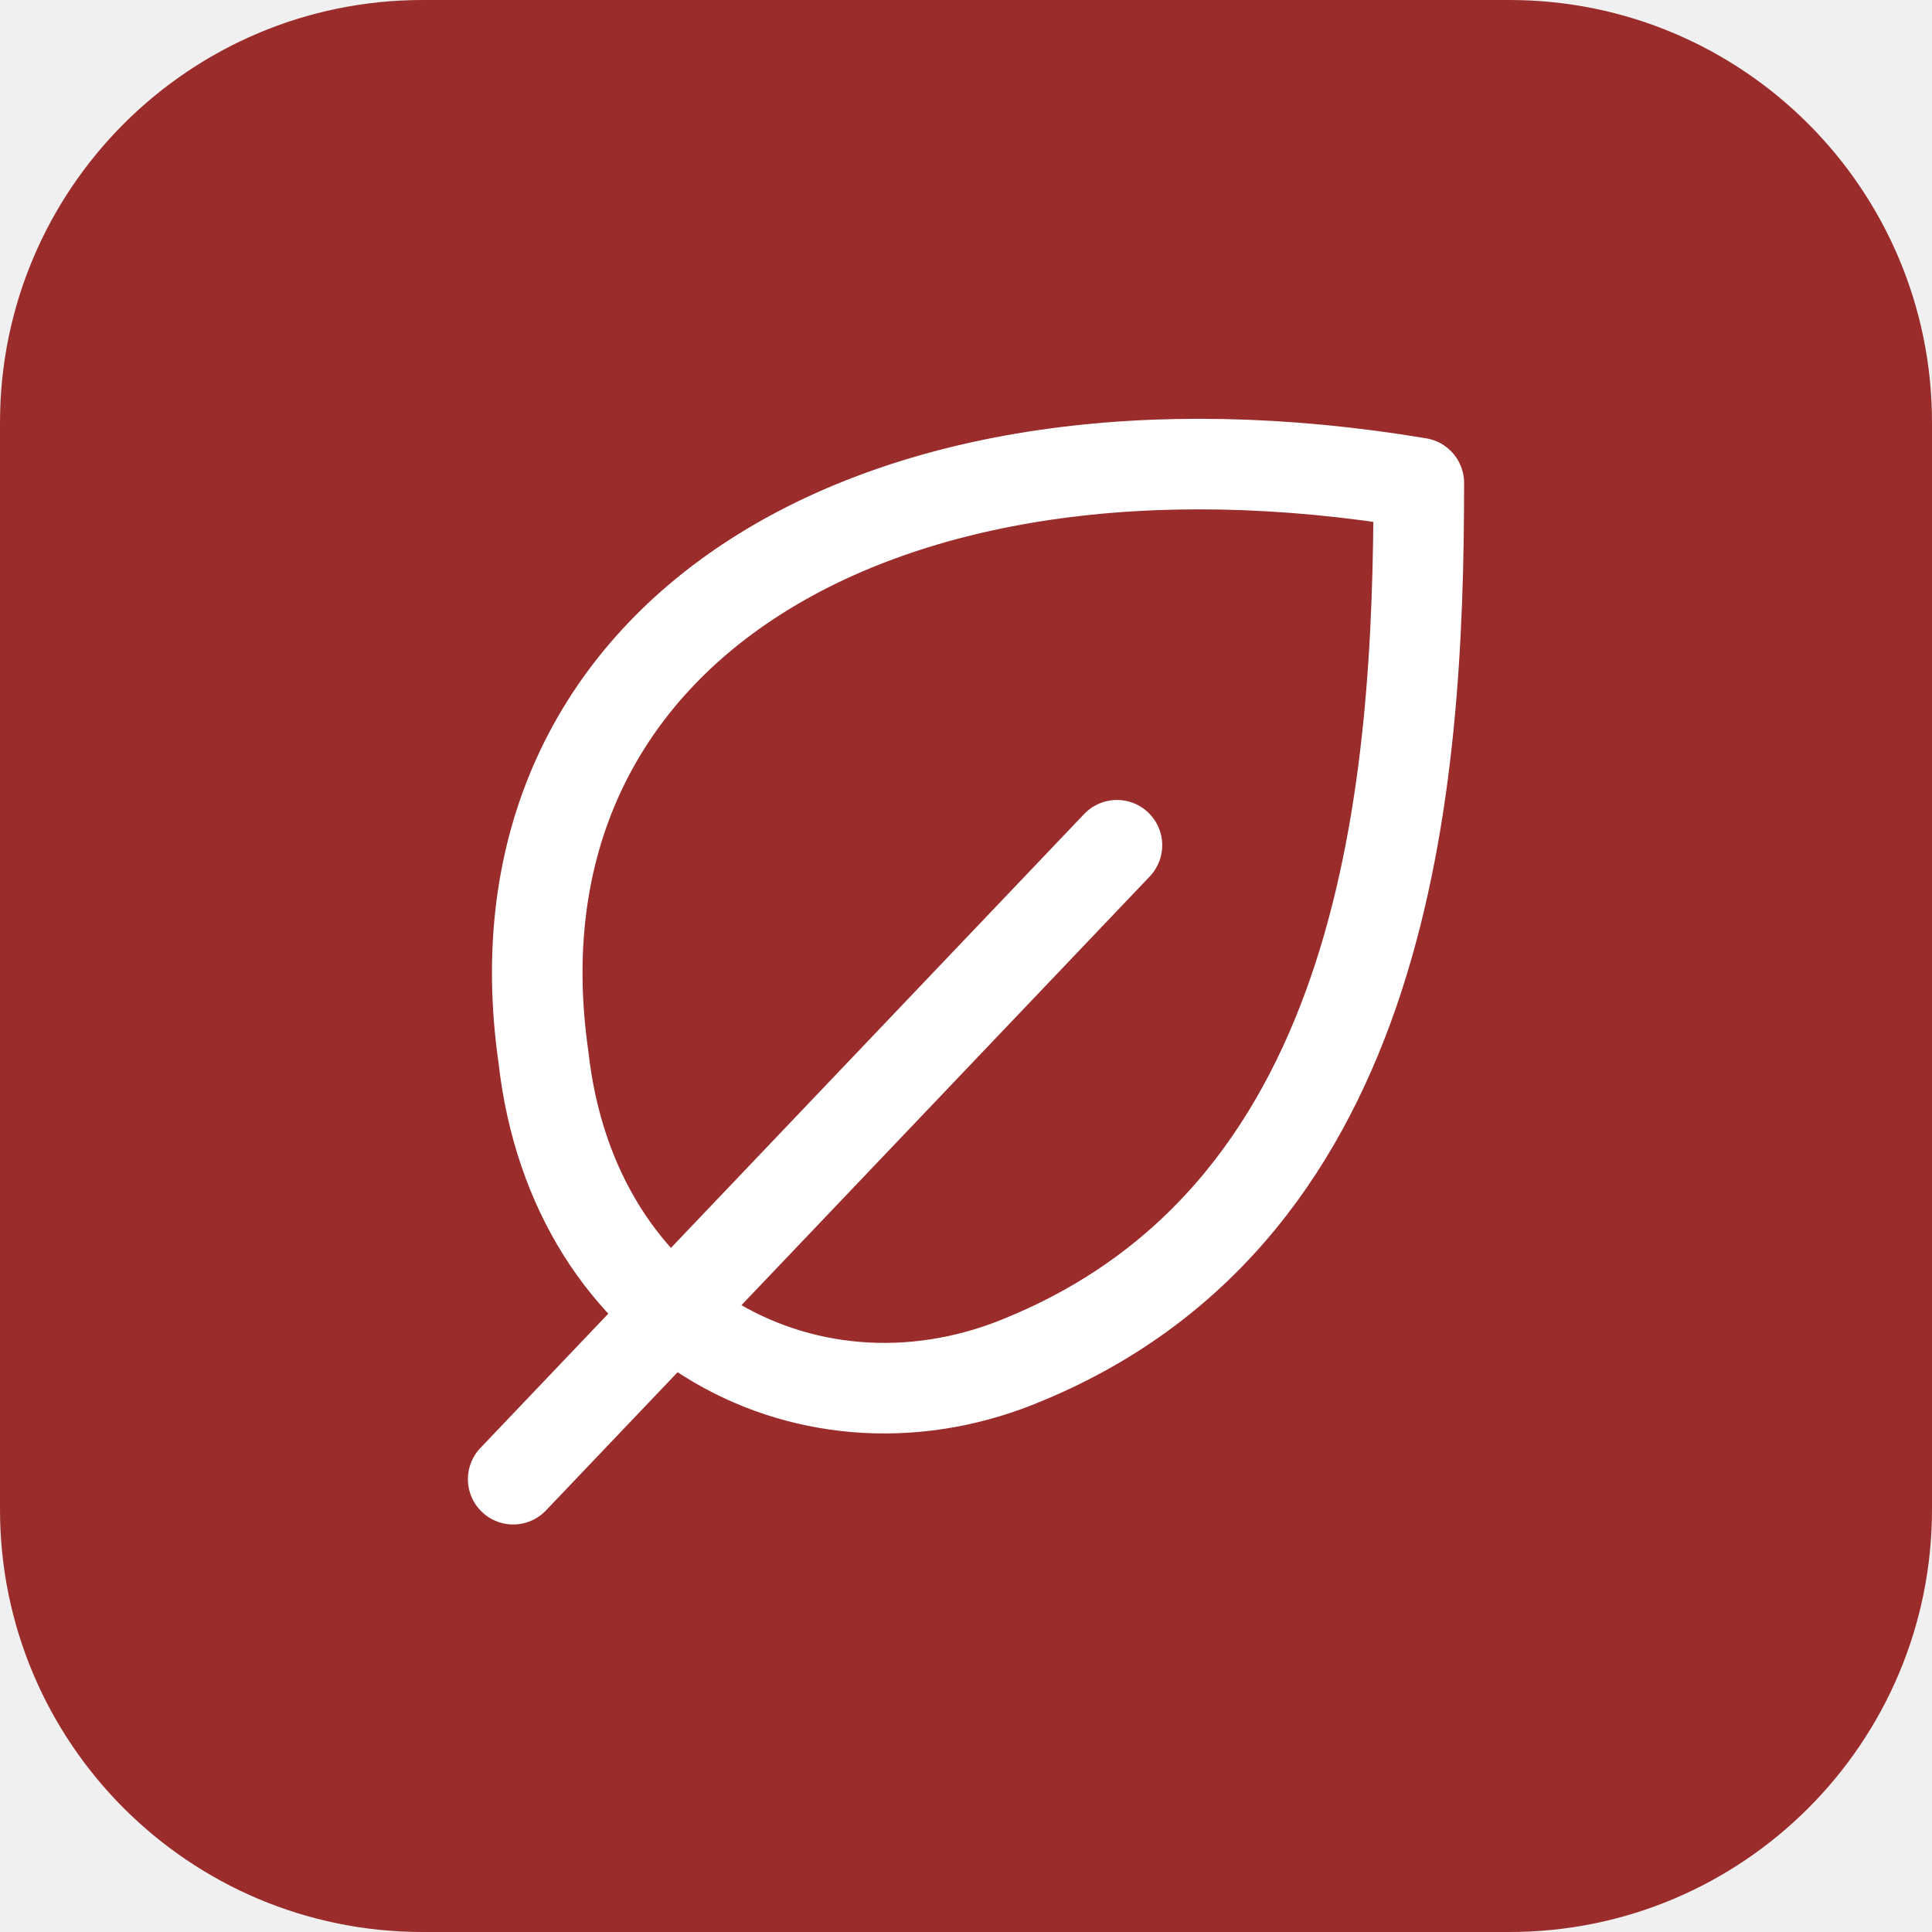
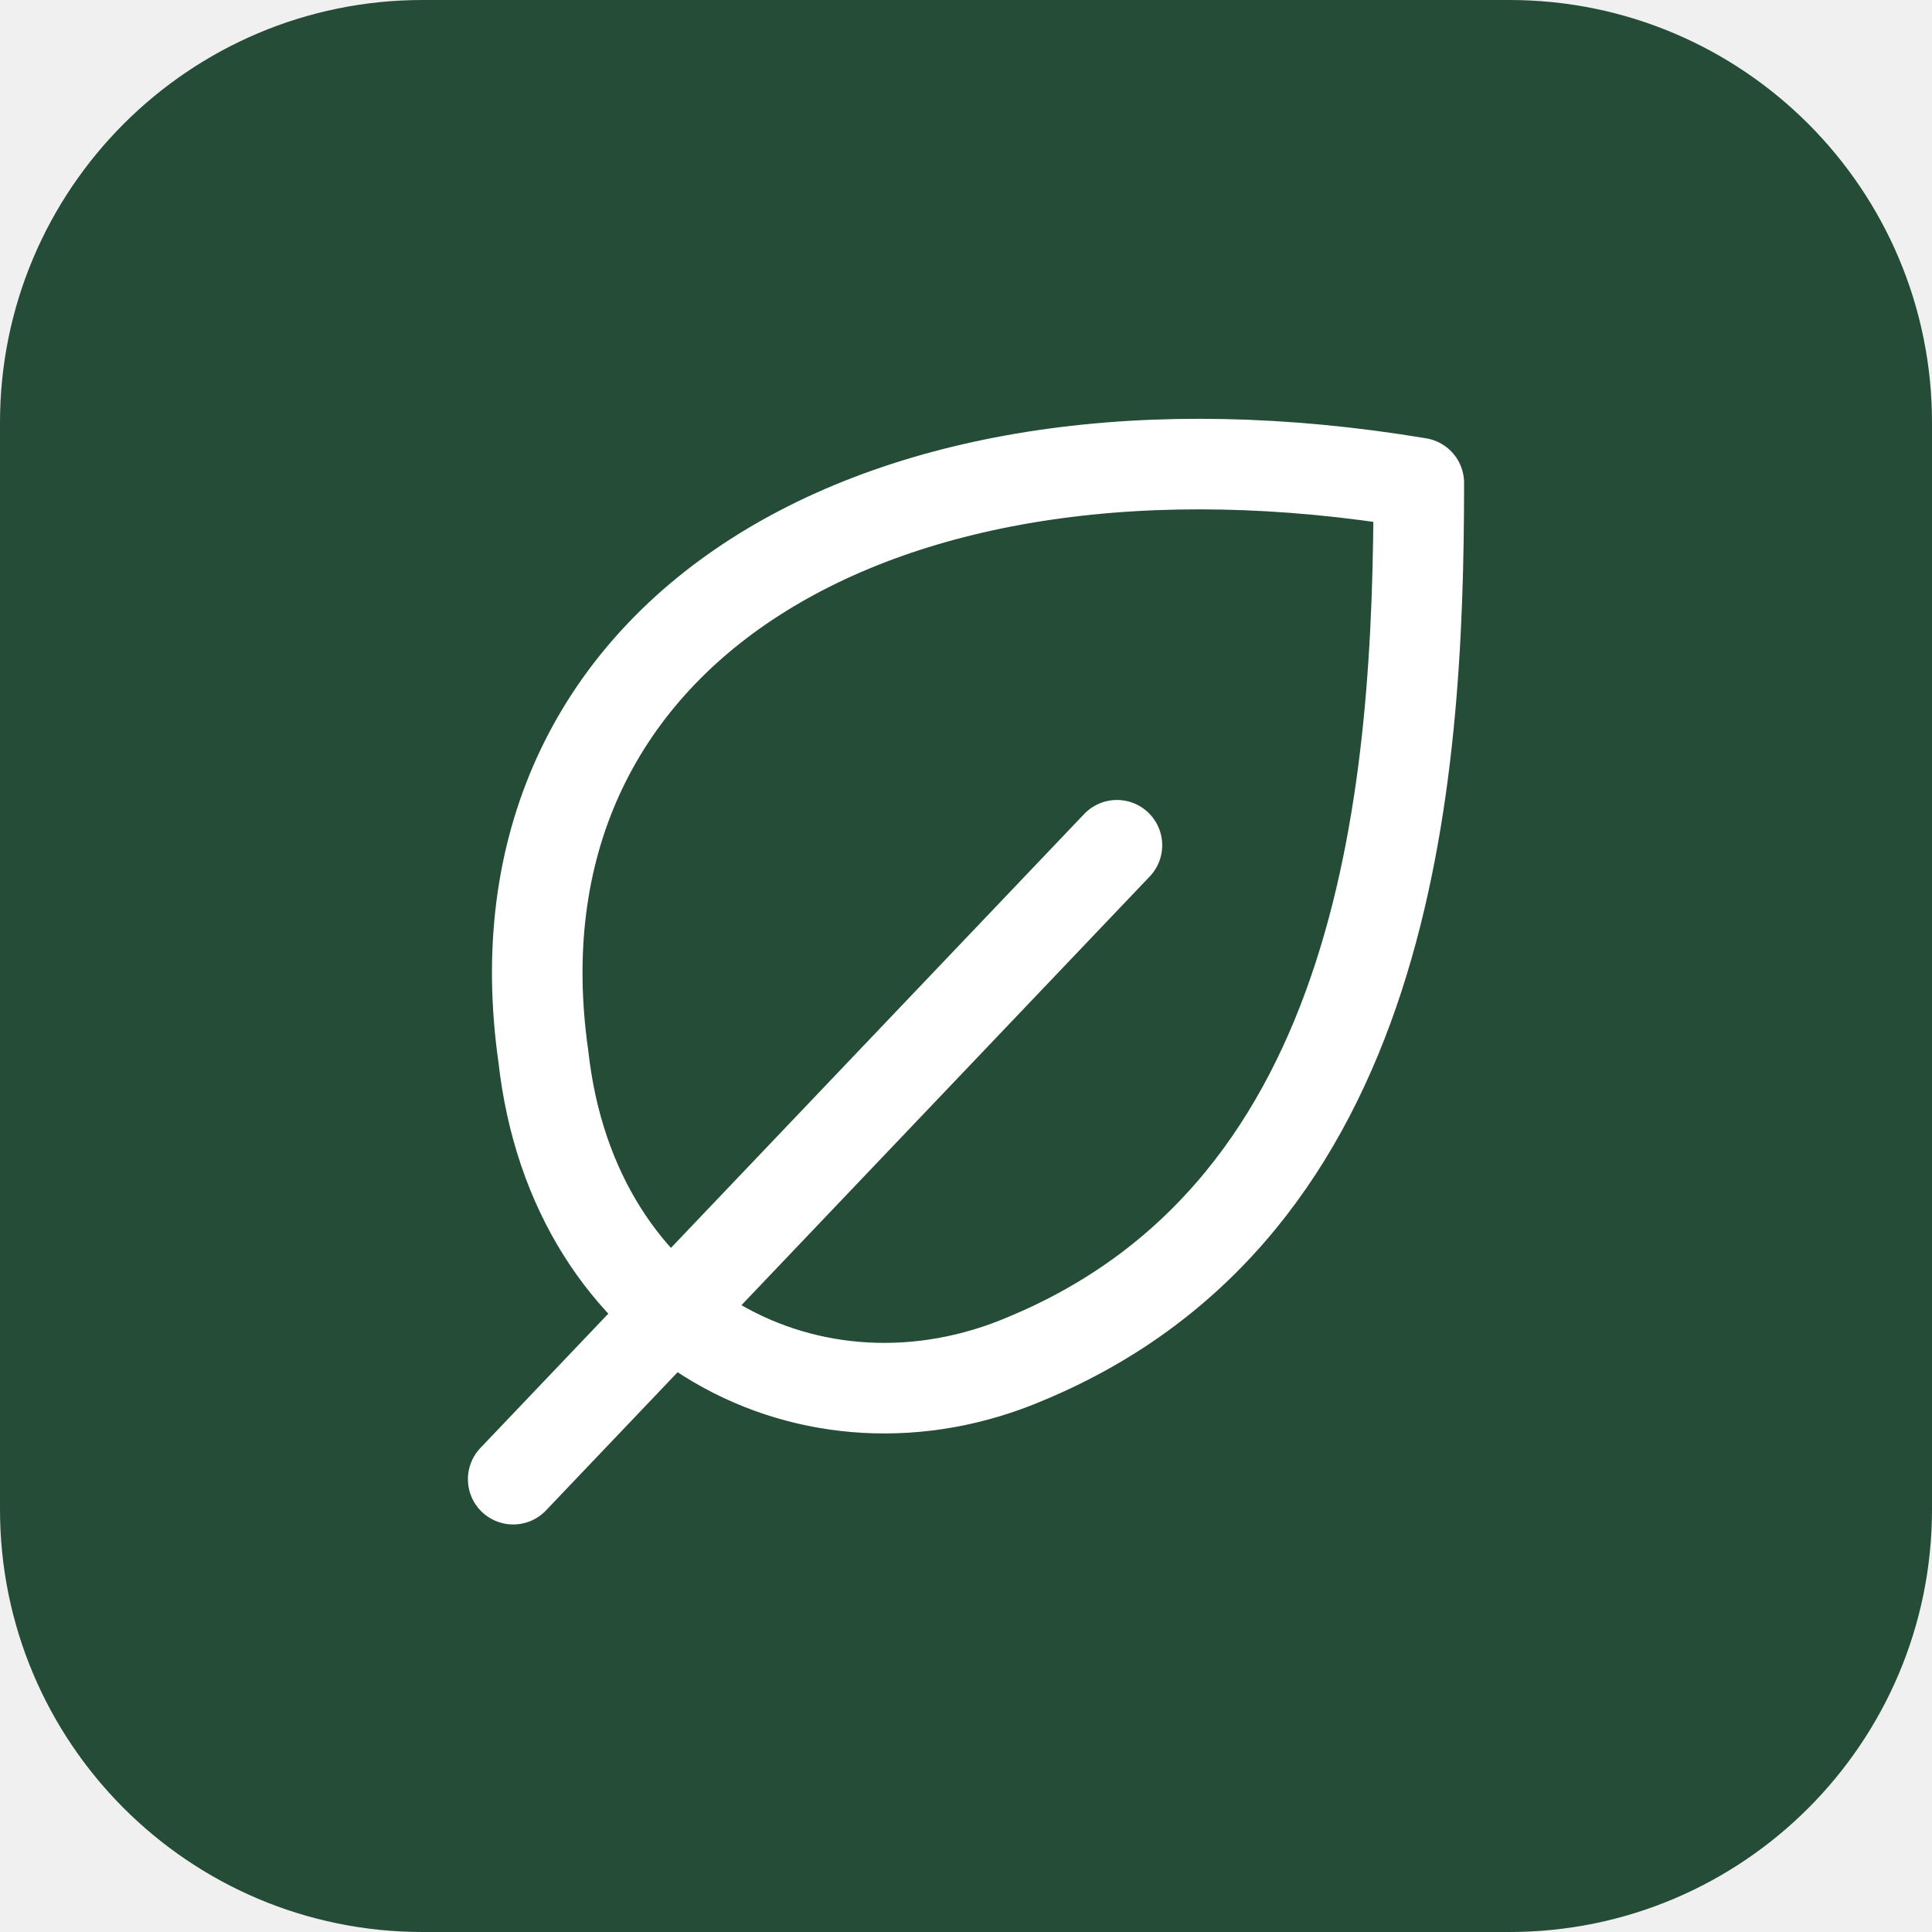
<svg xmlns="http://www.w3.org/2000/svg" width="64" height="64" viewBox="0 0 64 64">
-   <rect width="64" height="64" rx="14" fill="#9B2C2C" />
+   <rect width="64" height="64" rx="14" fill="#244C37" />
  <path d="M47 16C29 13 16 21 18 35c1 9 9 13 16 10 12-5 13-19 13-29Z" fill="none" stroke="#fff" stroke-width="3" stroke-linejoin="round" />
  <path d="M17 49 37 28" stroke="#fff" stroke-width="3" stroke-linecap="round" />
</svg>
